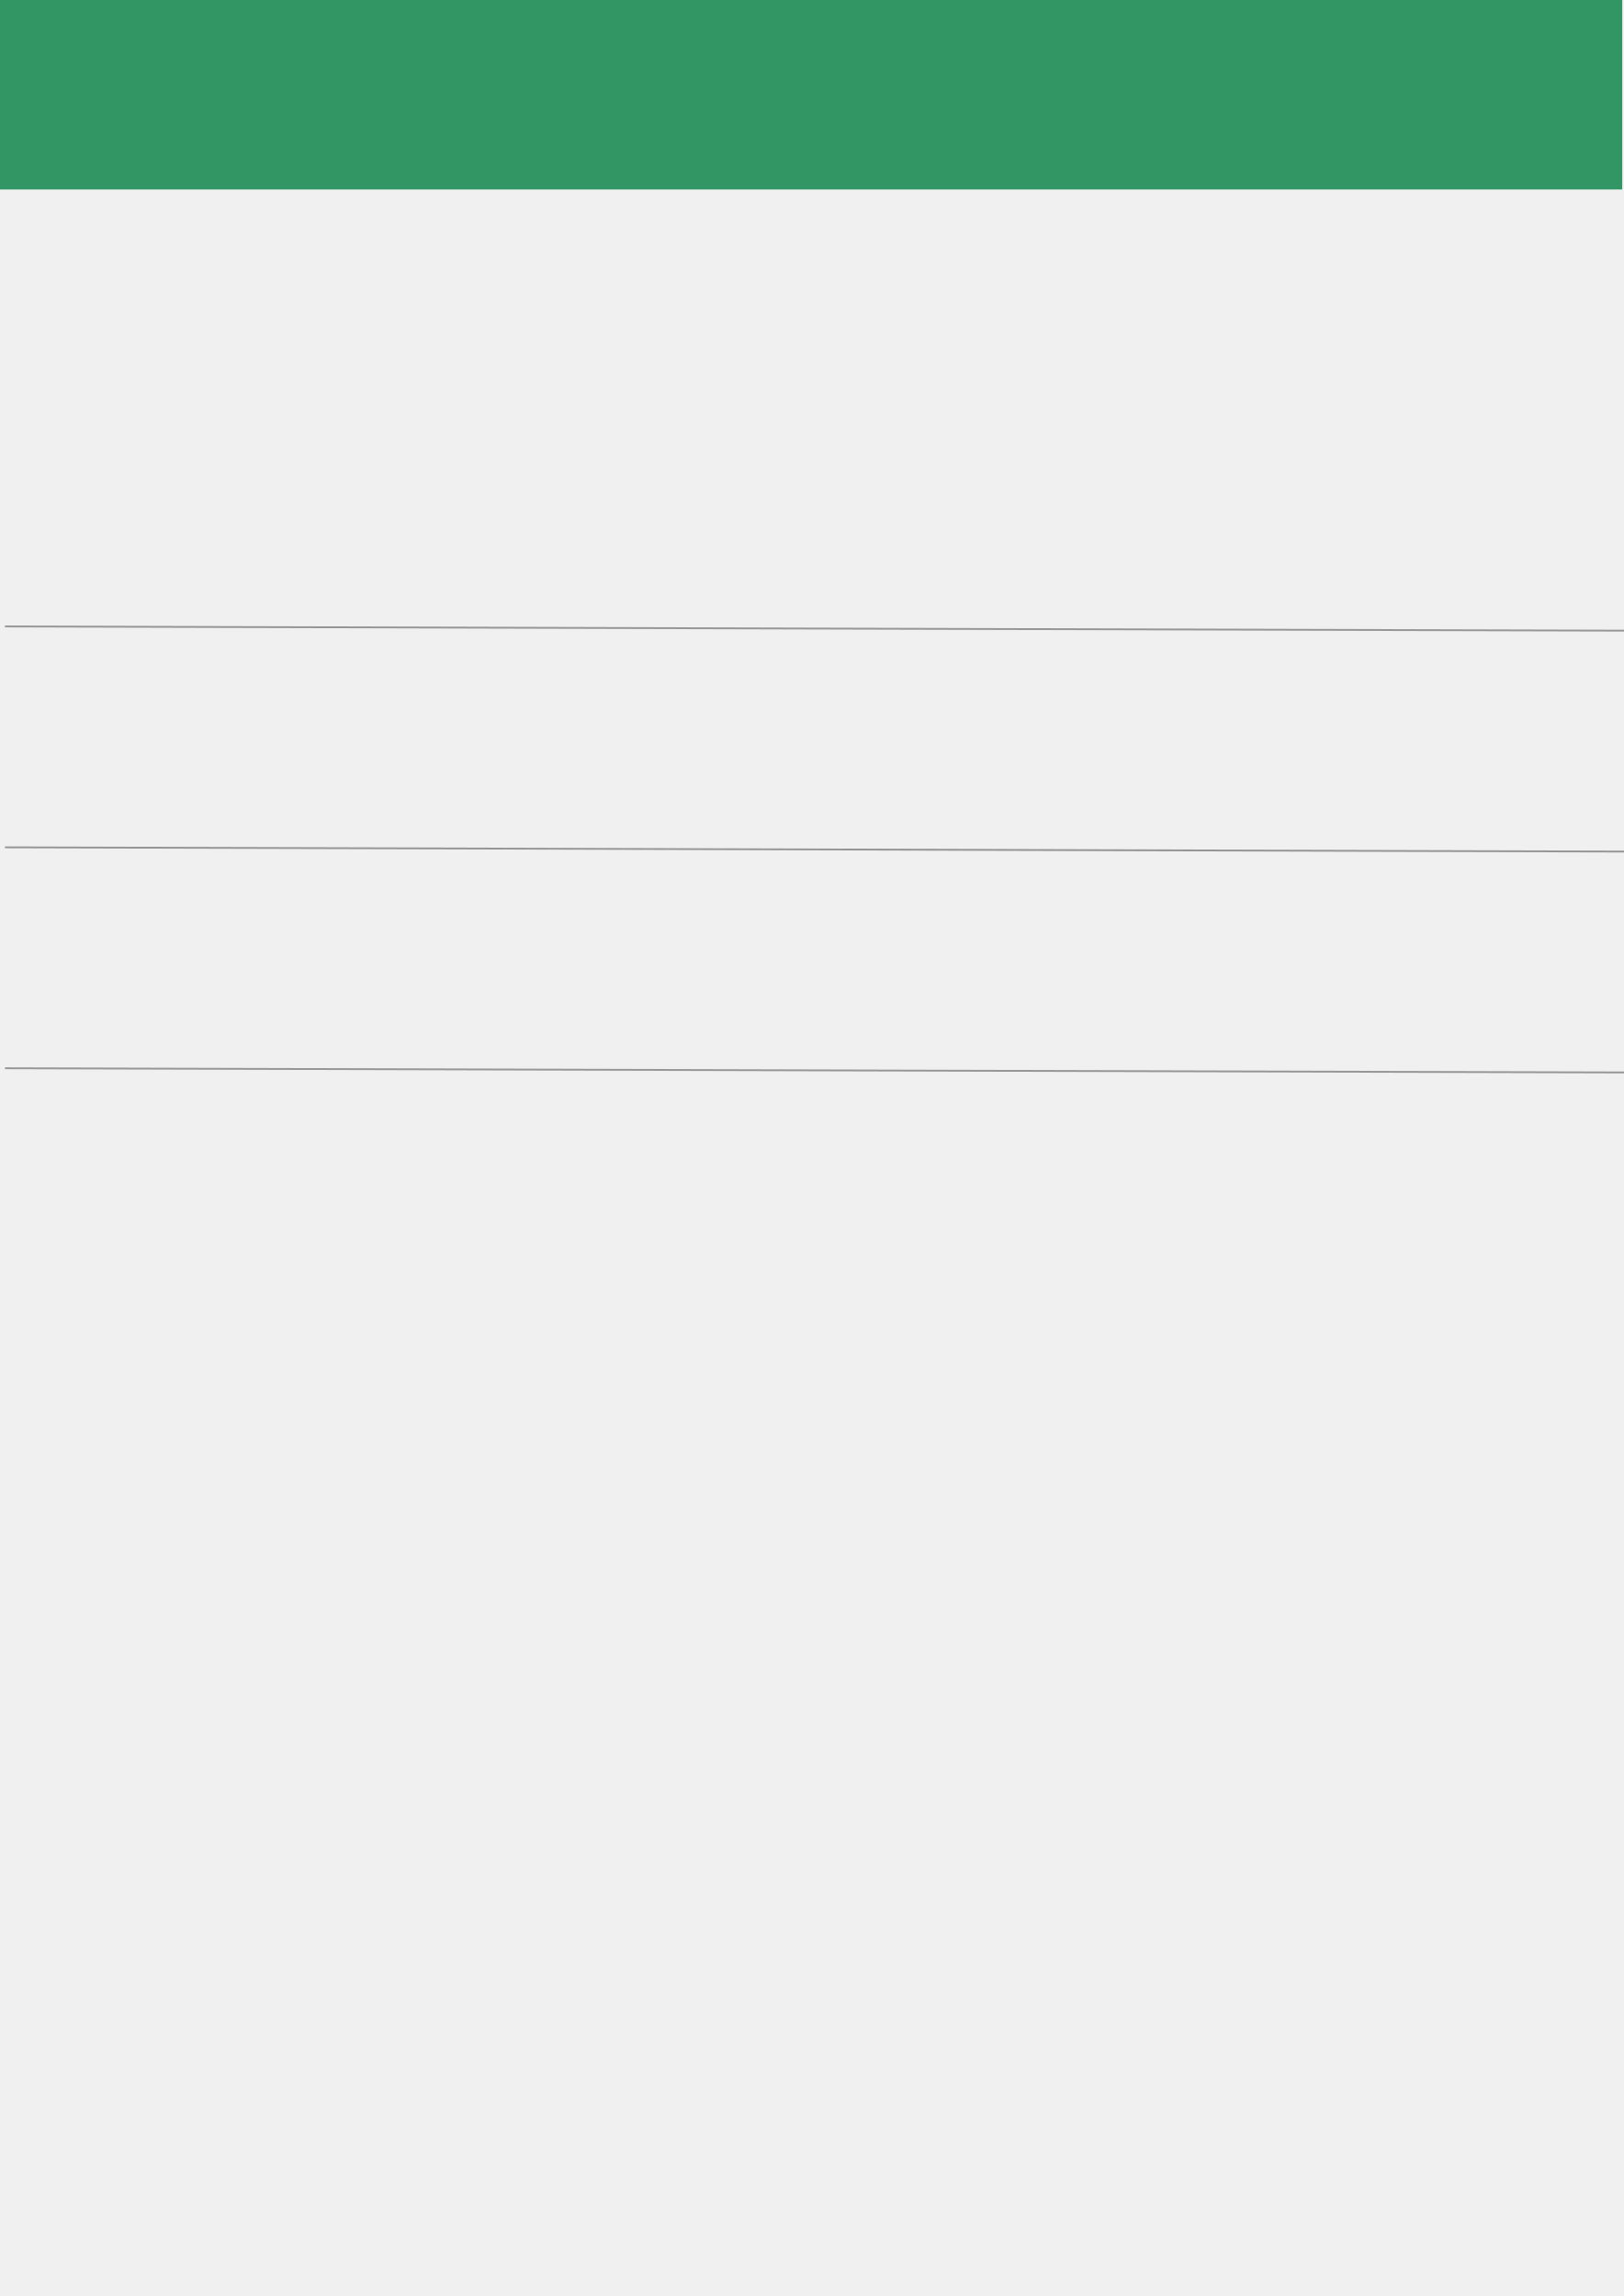
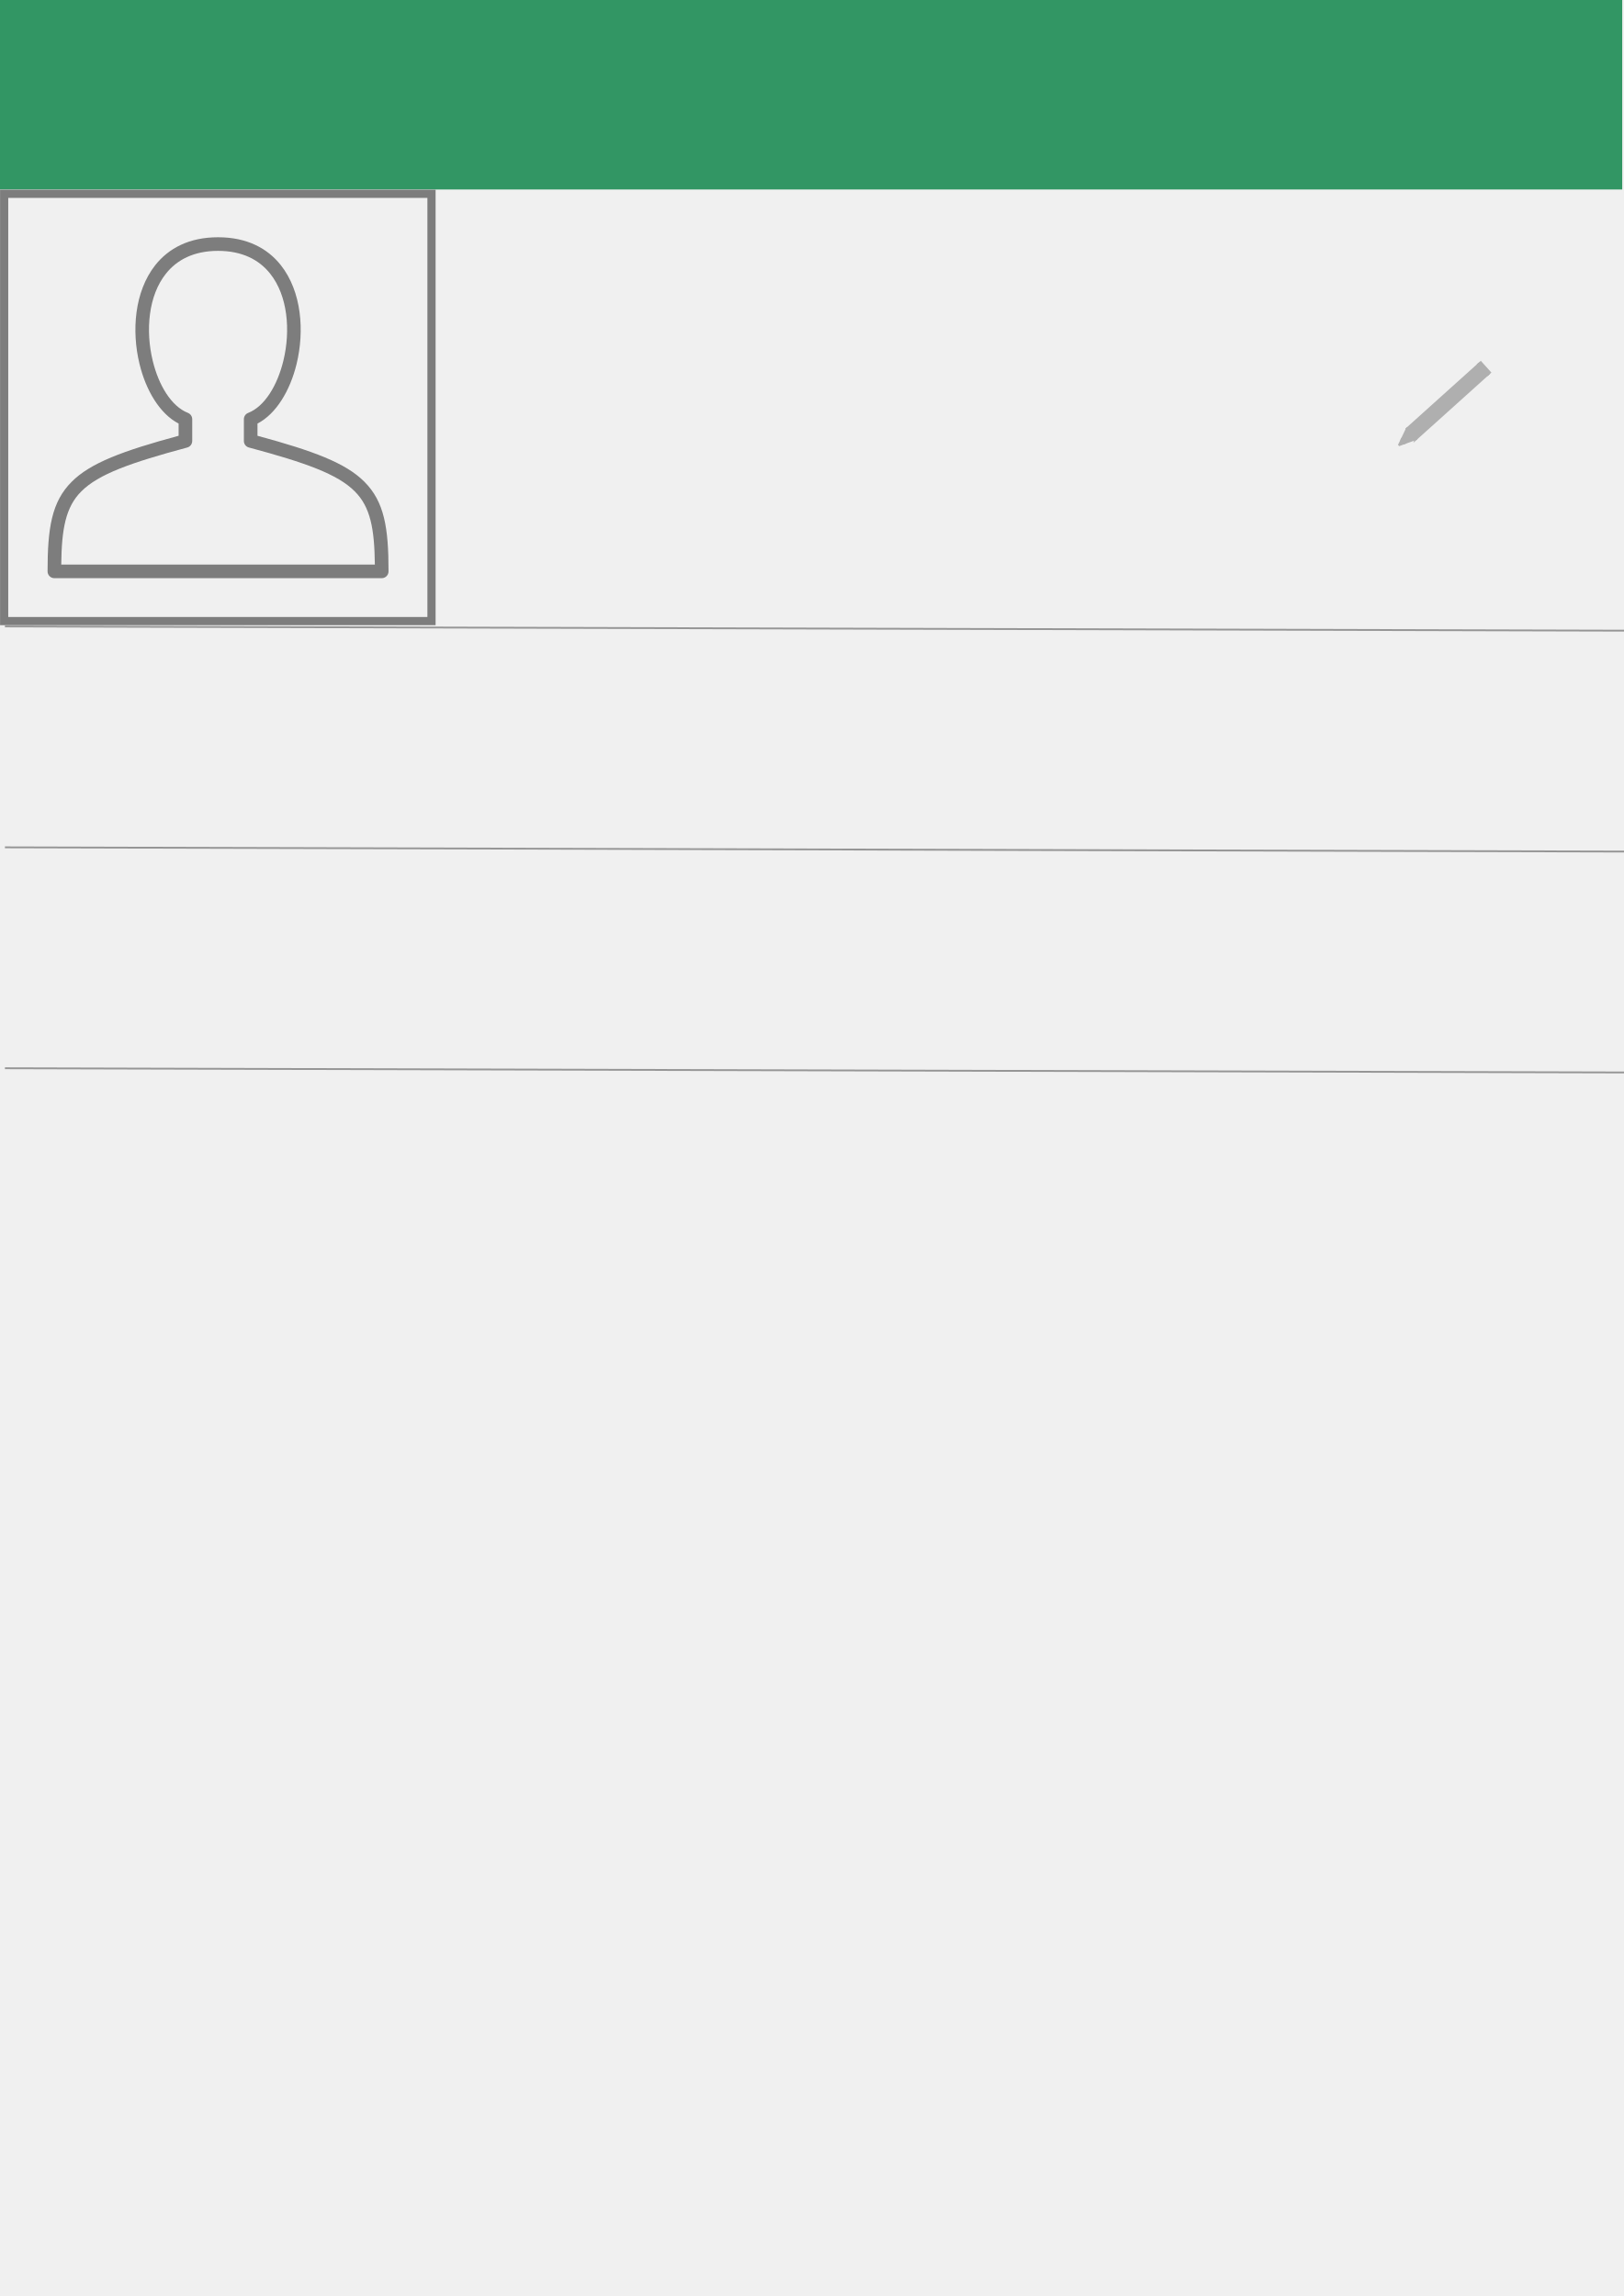
<svg xmlns="http://www.w3.org/2000/svg" width="210mm" height="297mm" viewBox="0 0 210 297" version="1.1" id="svg8">
-   <defs id="defs2" />
+   <defs id="defs2">
+     <style id="style1024" type="text/css">.fil0 {fill:#36BC9B} .fil3 {fill:white;fill-rule:nonzero} .fil1 {fill:#36BC9B;fill-opacity:0.502} .fil2 {fill:url(#a)}</style>
+     <linearGradient gradientUnits="userSpaceOnUse" y2="2841" y1="6303" x2="-898.9" x1="10043" id="a">
+       <stop id="stop1026" offset="0" stop-color="#48CFAE" />
+       <stop id="stop1028" offset="1" stop-color="#4FC0E8" />
+     </linearGradient>
+   </defs>
  <g id="layer1">
-     <rect style="opacity:1;fill:#329664;fill-opacity:1;fill-rule:nonzero;stroke:none;stroke-width:0.162;stroke-linecap:butt;stroke-miterlimit:4;stroke-dasharray:none;stroke-opacity:1" id="rect935" width="209.831" height="24.533" x="-0.022" y="-0.022" />
-     <g id="g933" transform="translate(0,51.85836)">
-       <path id="path14" d="M 0.637,57.749 210.637,58.297" style="fill:none;stroke:#969696;stroke-width:0.238px;stroke-linecap:butt;stroke-linejoin:miter;stroke-opacity:1" />
-       <flowRoot transform="matrix(0.2645833,0,0,0.2645833,-25.65254,-52.33727)" style="font-style:normal;font-weight:normal;font-size:40px;line-height:1.25;font-family:sans-serif;letter-spacing:0px;word-spacing:0px;fill:#000000;fill-opacity:1;stroke:none" id="flowRoot35" xml:space="preserve">
+     <g id="g3806">
+       <path id="path14" d="M 0.637,109.607 210.637,110.156" style="fill:none;stroke:#969696;stroke-width:0.238px;stroke-linecap:butt;stroke-linejoin:miter;stroke-opacity:1" />
+       <flowRoot transform="matrix(0.2645833,0,0,0.2645833,-25.65254,-0.478915)" style="font-style:normal;font-weight:normal;font-size:40px;line-height:1.25;font-family:sans-serif;letter-spacing:0px;word-spacing:0px;fill:#000000;fill-opacity:1;stroke:none" id="flowRoot35" xml:space="preserve">
        <flowRegion id="flowRegion37">
          <rect y="341.293" x="118.368" height="165.715" width="633.267" id="rect39" />
        </flowRegion>
        <flowPara style="font-style:normal;font-variant:normal;font-weight:500;font-stretch:normal;font-size:53.333px;font-family:'Avenir Next';-inkscape-font-specification:'Avenir Next Medium'" id="flowPara41">Project 1</flowPara>
      </flowRoot>
-       <path style="fill:none;stroke:#969696;stroke-width:0.238px;stroke-linecap:butt;stroke-linejoin:miter;stroke-opacity:1" d="M 0.637,29.174 210.637,29.722" id="path32" />
-       <flowRoot xml:space="preserve" id="flowRoot34" style="font-style:normal;font-weight:normal;font-size:40px;line-height:1.25;font-family:sans-serif;letter-spacing:0px;word-spacing:0px;fill:#7d7d7d;fill-opacity:1;stroke:none" transform="matrix(0.2645833,0,0,0.2645833,-45.52931,-60.20985)">
+     </g>
+     <path id="path32" d="M 0.637,81.032 210.637,81.581" style="fill:none;stroke:#969696;stroke-width:0.238px;stroke-linecap:butt;stroke-linejoin:miter;stroke-opacity:1" />
+     <g id="g3791" transform="translate(56.0917)">
+       <flowRoot xml:space="preserve" id="flowRoot34" style="font-style:normal;font-weight:normal;font-size:40px;line-height:1.25;font-family:sans-serif;letter-spacing:0px;word-spacing:0px;fill:#7d7d7d;fill-opacity:1;stroke:none" transform="matrix(0.2645833,0,0,0.2645833,-45.52931,-8.351494)">
        <flowRegion id="flowRegion36" style="fill:#7d7d7d;fill-opacity:1">
          <rect id="rect38" width="376.804" height="124.286" x="197.279" y="144.014" style="fill:#7d7d7d;fill-opacity:1" />
        </flowRegion>
        <flowPara id="flowPara40" style="font-style:normal;font-variant:normal;font-weight:500;font-stretch:normal;font-size:53.333px;font-family:'Avenir Next';-inkscape-font-specification:'Avenir Next Medium';fill:#7d7d7d;fill-opacity:1">Jane Doe</flowPara>
      </flowRoot>
-       <flowRoot xml:space="preserve" id="flowRoot847" style="font-style:normal;font-weight:normal;font-size:40px;line-height:1.25;font-family:sans-serif;letter-spacing:0px;word-spacing:0px;fill:#000000;fill-opacity:1;stroke:none" transform="matrix(0.2645833,0,0,0.2645833,-39.39326,-59.20911)">
+       <flowRoot xml:space="preserve" id="flowRoot847" style="font-style:normal;font-weight:normal;font-size:40px;line-height:1.25;font-family:sans-serif;letter-spacing:0px;word-spacing:0px;fill:#000000;fill-opacity:1;stroke:none" transform="matrix(0.2645833,0,0,0.2645833,-39.39326,-7.350749)">
        <flowRegion id="flowRegion849">
          <rect id="rect851" width="467.552" height="90.749" x="173.606" y="195.307" />
        </flowRegion>
        <flowPara id="flowPara853" style="font-style:normal;font-variant:normal;font-weight:500;font-stretch:normal;font-size:26.667px;font-family:'Avenir Next';-inkscape-font-specification:'Avenir Next Medium'">doe@email.com</flowPara>
      </flowRoot>
-       <flowRoot transform="matrix(0.2645833,0,0,0.2645833,-39.39326,-48.62577)" style="font-style:normal;font-weight:normal;font-size:40px;line-height:1.25;font-family:sans-serif;letter-spacing:0px;word-spacing:0px;fill:#000000;fill-opacity:1;stroke:none" id="flowRoot861" xml:space="preserve">
+       <flowRoot transform="matrix(0.2645833,0,0,0.2645833,-39.39326,3.232591)" style="font-style:normal;font-weight:normal;font-size:40px;line-height:1.25;font-family:sans-serif;letter-spacing:0px;word-spacing:0px;fill:#000000;fill-opacity:1;stroke:none" id="flowRoot861" xml:space="preserve">
        <flowRegion id="flowRegion857">
          <rect y="195.307" x="173.606" height="90.749" width="467.552" id="rect855" />
        </flowRegion>
        <flowPara style="font-style:normal;font-variant:normal;font-weight:500;font-stretch:normal;font-size:26.667px;font-family:'Avenir Next';-inkscape-font-specification:'Avenir Next Medium'" id="flowPara859">(555) 555-5555</flowPara>
      </flowRoot>
-       <flowRoot xml:space="preserve" id="flowRoot877" style="font-style:normal;font-weight:normal;font-size:40px;line-height:1.25;font-family:sans-serif;letter-spacing:0px;word-spacing:0px;fill:#000000;fill-opacity:1;stroke:none" transform="matrix(0.2645833,0,0,0.2645833,-39.39326,-38.5716)">
+       <flowRoot xml:space="preserve" id="flowRoot877" style="font-style:normal;font-weight:normal;font-size:40px;line-height:1.25;font-family:sans-serif;letter-spacing:0px;word-spacing:0px;fill:#000000;fill-opacity:1;stroke:none" transform="matrix(0.2645833,0,0,0.2645833,-39.39326,13.28676)">
        <flowRegion id="flowRegion873">
          <rect id="rect871" width="467.552" height="90.749" x="173.606" y="195.307" />
        </flowRegion>
        <flowPara id="flowPara875" style="font-style:normal;font-variant:normal;font-weight:500;font-stretch:normal;font-size:26.667px;font-family:'Avenir Next';-inkscape-font-specification:'Avenir Next Medium'">123 456 Avenue</flowPara>
      </flowRoot>
    </g>
-     <flowRoot transform="matrix(0.2645833,0,0,0.2645833,-41.2427,-151.8856)" style="font-style:normal;font-weight:normal;font-size:40px;line-height:1.25;font-family:sans-serif;letter-spacing:0px;word-spacing:0px;fill:#ffffff;fill-opacity:1;stroke:none" id="flowRoot893" xml:space="preserve">
-       <flowRegion style="fill:#ffffff;fill-opacity:1" id="flowRegion895">
-         <rect style="fill:#ffffff;fill-opacity:1" y="587.893" x="177.551" height="116.395" width="266.327" id="rect897" />
-       </flowRegion>
-       <flowPara style="font-style:normal;font-variant:normal;font-weight:500;font-stretch:normal;font-size:53.333px;font-family:'Avenir Next';-inkscape-font-specification:'Avenir Next Medium';fill:#ffffff;fill-opacity:1" id="flowPara899">←</flowPara>
-     </flowRoot>
-     <flowRoot transform="matrix(0.2645833,0,0,0.2645833,33.84839,-160.2371)" style="font-style:normal;font-weight:normal;font-size:40px;line-height:1.25;font-family:sans-serif;letter-spacing:0px;word-spacing:0px;fill:#ffffff;fill-opacity:1;stroke:none" id="flowRoot901" xml:space="preserve">
-       <flowRegion style="fill:#ffffff;fill-opacity:1" id="flowRegion903">
-         <rect style="fill:#ffffff;fill-opacity:1" y="623.403" x="171.633" height="270.273" width="455.715" id="rect905" />
-       </flowRegion>
-       <flowPara style="font-style:normal;font-variant:normal;font-weight:500;font-stretch:normal;font-size:53.333px;font-family:'Avenir Next';-inkscape-font-specification:'Avenir Next Medium';fill:#ffffff;fill-opacity:1" id="flowPara907">Projects</flowPara>
-     </flowRoot>
-     <g id="g72" transform="translate(0,105.8334)">
-       <path style="fill:none;stroke:#969696;stroke-width:0.238px;stroke-linecap:butt;stroke-linejoin:miter;stroke-opacity:1" d="M 0.637,32.349 210.637,32.897" id="path62" />
-       <flowRoot xml:space="preserve" id="flowRoot70" style="font-style:normal;font-weight:normal;font-size:40px;line-height:1.25;font-family:sans-serif;letter-spacing:0px;word-spacing:0px;fill:#000000;fill-opacity:1;stroke:none" transform="matrix(0.2645833,0,0,0.2645833,-25.65254,-77.73729)">
-         <flowRegion id="flowRegion66">
-           <rect id="rect64" width="633.267" height="165.715" x="118.368" y="341.293" />
+     <g id="g3799">
+       <g transform="translate(0,105.8334)" id="g72">
+         <path id="path62" d="M 0.637,32.349 210.637,32.897" style="fill:none;stroke:#969696;stroke-width:0.238px;stroke-linecap:butt;stroke-linejoin:miter;stroke-opacity:1" />
+         <flowRoot transform="matrix(0.2645833,0,0,0.2645833,-25.65254,-77.73729)" style="font-style:normal;font-weight:normal;font-size:40px;line-height:1.25;font-family:sans-serif;letter-spacing:0px;word-spacing:0px;fill:#000000;fill-opacity:1;stroke:none" id="flowRoot70" xml:space="preserve">
+           <flowRegion id="flowRegion66">
+             <rect y="341.293" x="118.368" height="165.715" width="633.267" id="rect64" />
+           </flowRegion>
+           <flowPara style="font-style:normal;font-variant:normal;font-weight:500;font-stretch:normal;font-size:53.333px;font-family:'Avenir Next';-inkscape-font-specification:'Avenir Next Medium'" id="flowPara68">Project 2</flowPara>
+         </flowRoot>
+       </g>
+     </g>
+     <g id="g3773">
+       <rect y="-0.022" x="-0.022" height="24.533" width="209.831" id="rect935" style="opacity:1;fill:#329664;fill-opacity:1;fill-rule:nonzero;stroke:none;stroke-width:0.162;stroke-linecap:butt;stroke-miterlimit:4;stroke-dasharray:none;stroke-opacity:1" />
+       <flowRoot xml:space="preserve" id="flowRoot893" style="font-style:normal;font-weight:normal;font-size:40px;line-height:1.25;font-family:sans-serif;letter-spacing:0px;word-spacing:0px;fill:#ffffff;fill-opacity:1;stroke:none" transform="matrix(0.2645833,0,0,0.2645833,-41.2427,-151.8856)">
+         <flowRegion id="flowRegion895" style="fill:#ffffff;fill-opacity:1">
+           <rect id="rect897" width="266.327" height="116.395" x="177.551" y="587.893" style="fill:#ffffff;fill-opacity:1" />
        </flowRegion>
-         <flowPara id="flowPara68" style="font-style:normal;font-variant:normal;font-weight:500;font-stretch:normal;font-size:53.333px;font-family:'Avenir Next';-inkscape-font-specification:'Avenir Next Medium'">Project 2</flowPara>
+         <flowPara id="flowPara899" style="font-style:normal;font-variant:normal;font-weight:500;font-stretch:normal;font-size:53.333px;font-family:'Avenir Next';-inkscape-font-specification:'Avenir Next Medium';fill:#ffffff;fill-opacity:1">←</flowPara>
+       </flowRoot>
+       <flowRoot xml:space="preserve" id="flowRoot901" style="font-style:normal;font-weight:normal;font-size:40px;line-height:1.25;font-family:sans-serif;letter-spacing:0px;word-spacing:0px;fill:#ffffff;fill-opacity:1;stroke:none" transform="matrix(0.2645833,0,0,0.2645833,33.84839,-160.2371)">
+         <flowRegion id="flowRegion903" style="fill:#ffffff;fill-opacity:1">
+           <rect id="rect905" width="455.715" height="270.273" x="171.633" y="623.403" style="fill:#ffffff;fill-opacity:1" />
+         </flowRegion>
+         <flowPara id="flowPara907" style="font-style:normal;font-variant:normal;font-weight:500;font-stretch:normal;font-size:53.333px;font-family:'Avenir Next';-inkscape-font-specification:'Avenir Next Medium';fill:#ffffff;fill-opacity:1">Projects</flowPara>
+       </flowRoot>
+       <flowRoot xml:space="preserve" id="flowRoot82" style="font-style:normal;font-weight:normal;font-size:40px;line-height:1.25;font-family:sans-serif;letter-spacing:0px;word-spacing:0px;fill:#ffffff;fill-opacity:1;stroke:none" transform="matrix(0.2645833,0,0,0.2645833,163.5817,-86.5893)">
+         <flowRegion id="flowRegion78" style="fill:#ffffff;fill-opacity:1">
+           <rect id="rect76" width="633.267" height="165.715" x="118.368" y="341.293" style="fill:#ffffff;fill-opacity:1" />
+         </flowRegion>
+         <flowPara id="flowPara80" style="font-style:normal;font-variant:normal;font-weight:500;font-stretch:normal;font-size:53.333px;font-family:'Avenir Next';-inkscape-font-specification:'Avenir Next Medium';fill:#ffffff;fill-opacity:1">+</flowPara>
      </flowRoot>
    </g>
-     <flowRoot transform="matrix(0.2645833,0,0,0.2645833,163.5817,-86.5893)" style="font-style:normal;font-weight:normal;font-size:40px;line-height:1.25;font-family:sans-serif;letter-spacing:0px;word-spacing:0px;fill:#ffffff;fill-opacity:1;stroke:none;" id="flowRoot82" xml:space="preserve">
-       <flowRegion style="fill:#ffffff;fill-opacity:1;" id="flowRegion78">
-         <rect style="fill:#ffffff;fill-opacity:1;" y="341.293" x="118.368" height="165.715" width="633.267" id="rect76" />
-       </flowRegion>
-       <flowPara style="font-style:normal;font-variant:normal;font-weight:500;font-stretch:normal;font-size:53.333px;font-family:'Avenir Next';-inkscape-font-specification:'Avenir Next Medium';fill:#ffffff;fill-opacity:1;" id="flowPara80">+</flowPara>
-     </flowRoot>
+     <g style="fill:#afafaf;fill-opacity:1;stroke:#afafaf;stroke-width:9.152;stroke-miterlimit:4;stroke-dasharray:none;stroke-opacity:1" transform="matrix(0.03605632,0,0,0.03605632,188.1192,76.83134)" id="g11556-5">
+       <g id="g113" transform="matrix(-0.1689784,0.1520623,-0.1520623,-0.1689784,125.8667,-794.5387)" style="fill:#afafaf;fill-opacity:1;stroke:#afafaf;stroke-width:40.261;stroke-miterlimit:4;stroke-dasharray:none;stroke-opacity:1">
+         <path id="path90" d="M 0,0 H 31 V 210 H 0 Z" style="fill:#afafaf;fill-opacity:1;stroke:#afafaf;stroke-width:40.261;stroke-miterlimit:4;stroke-dasharray:none;stroke-opacity:1" />
+         <path id="path92" d="M 31,0 H 45 V 210 H 31 Z" style="fill:#afafaf;fill-opacity:1;stroke:#afafaf;stroke-width:40.261;stroke-miterlimit:4;stroke-dasharray:none;stroke-opacity:1" />
+         <path id="path94" d="m 1560.2,0 c 63.981,25.53 129.49,52 184.12,74.62 -0.7,20.13 -0.27,40.28 -0.32,60.42 -60.57,24.75 -120.95,50.68 -181.74,74.86 -10.22,-10.28 -27.33,-13.18 -39.7,-21.25 12.59,-8.47 26.27,-15.19 39.43,-22.73 -0.07,-1.25 -0.13,-2.5 -0.16,-3.74 -13.03,-5.67 -26.45,-10.44 -39.29,-16.52 12.98,-7.22 26.3,-13.84 39.47,-20.74 -0.08,-1.24 -0.14,-2.49 -0.19,-3.73 -13.13,-5.29 -26.3,-10.55 -39.16,-16.46 12.53,-8.26 26.45,-14.08 39.3,-21.82 -0.08,-1.22 -0.14,-2.43 -0.19,-3.65 -13.27,-5.14 -26.26,-10.98 -39.14,-17 12.95,-6.15 26.28,-11.49 39.38,-17.33 -0.11,-1.21 -0.2,-2.43 -0.27,-3.65 -12.92,-7.52 -26.59,-13.76 -39.1,-21.95 12.4,-6.68 25.3,-12.39 37.56,-19.33 z" style="fill:#afafaf;fill-opacity:1;stroke:#afafaf;stroke-width:40.261;stroke-miterlimit:4;stroke-dasharray:none;stroke-opacity:1" />
+         <path id="path96" d="m 1744.4,74.62 c 24.66,9.56 48.94,20.03 73.65,29.46 v 0.82 c -24.63,10.12 -49.29,20.16 -73.97,30.14 0.05,-20.14 -0.38,-40.29 0.32,-60.42 z" style="fill:#afafaf;fill-opacity:1;stroke:#afafaf;stroke-width:40.261;stroke-miterlimit:4;stroke-dasharray:none;stroke-opacity:1" />
+         <path id="path98" d="m 45,0 h 1515.2 c -12.26,6.94 -25.16,12.65 -37.56,19.33 12.51,8.19 26.18,14.43 39.1,21.95 0.07,1.22 0.16,2.44 0.27,3.65 -13.1,5.84 -26.43,11.18 -39.38,17.33 12.88,6.02 25.87,11.86 39.14,17 0.05,1.22 0.11,2.43 0.19,3.65 -12.85,7.74 -26.77,13.56 -39.3,21.82 12.86,5.91 26.03,11.17 39.16,16.46 0.05,1.24 0.11,2.49 0.19,3.73 -13.17,6.9 -26.49,13.52 -39.47,20.74 12.84,6.08 26.26,10.85 39.29,16.52 0.03,1.24 0.09,2.49 0.16,3.74 -13.16,7.54 -26.84,14.26 -39.43,22.73 12.37,8.07 29.48,10.24 39.7,20.52 l -0.04,0.83 H 45.02 V 0 Z" style="fill:#afafaf;fill-opacity:1;stroke:#afafaf;stroke-width:40.261;stroke-miterlimit:4;stroke-dasharray:none;stroke-opacity:1" />
+       </g>
+     </g>
+     <rect style="opacity:1;fill:none;fill-opacity:1;fill-rule:nonzero;stroke:#7d7d7d;stroke-width:1.059;stroke-linecap:butt;stroke-miterlimit:4;stroke-dasharray:none;stroke-opacity:1" id="rect59" width="55.27" height="55.27" x="0.537" y="25.07" />
+     <path id="path1069" d="M 35.521,74.79 H 7.031 c -0.48,0 -0.88,-0.39 -0.88,-0.88 0,-5.63 0.54,-9.01 3.12,-11.59 2.43,-2.44 6.6,-3.99 13.83,-5.95 v -1.58 c -2.41,-1.25 -4.22,-4.25 -5.06,-7.72 -0.52,-2.14 -0.68,-4.48 -0.38,-6.69 0.3,-2.25 1.08,-4.38 2.42,-6.08 1.73,-2.18 4.38,-3.61 8.12,-3.61 3.74,0 6.39,1.43 8.12,3.61 1.34,1.7 2.12,3.83 2.42,6.08 0.3,2.21 0.14,4.55 -0.38,6.69 -0.84,3.47 -2.65,6.47 -5.06,7.72 v 1.58 c 7.23,1.96 11.4,3.51 13.83,5.95 2.58,2.58 3.12,5.96 3.12,11.59 0,0.49 -0.4,0.88 -0.88,0.88 z m -27.6,-1.76 H 48.481 c -0.05,-4.62 -0.57,-7.45 -2.6,-9.47 -2.22,-2.23 -6.34,-3.7 -13.64,-5.66 -0.4,-0.08 -0.7,-0.43 -0.7,-0.86 v -2.81 c 0,-0.35 0.21,-0.69 0.56,-0.82 2.12,-0.83 3.77,-3.54 4.55,-6.75 0.47,-1.94 0.62,-4.05 0.35,-6.05 -0.26,-1.95 -0.92,-3.78 -2.06,-5.21 -1.41,-1.78 -3.6,-2.95 -6.74,-2.95 -3.14,0 -5.33,1.17 -6.74,2.95 -1.14,1.43 -1.8,3.26 -2.06,5.21 -0.27,2 -0.12,4.11 0.35,6.05 0.77,3.19 2.41,5.88 4.51,6.73 0.35,0.12 0.6,0.45 0.6,0.84 v 2.81 c 0,0.39 -0.26,0.75 -0.65,0.85 -7.33,1.97 -11.46,3.44 -13.69,5.67 -2.03,2.02 -2.55,4.85 -2.6,9.47 z" class="fil3" style="clip-rule:evenodd;fill:#7d7d7d;fill-opacity:1;fill-rule:nonzero;stroke:none;stroke-width:0.01;image-rendering:optimizeQuality;shape-rendering:geometricPrecision;text-rendering:geometricPrecision" />
  </g>
</svg>
